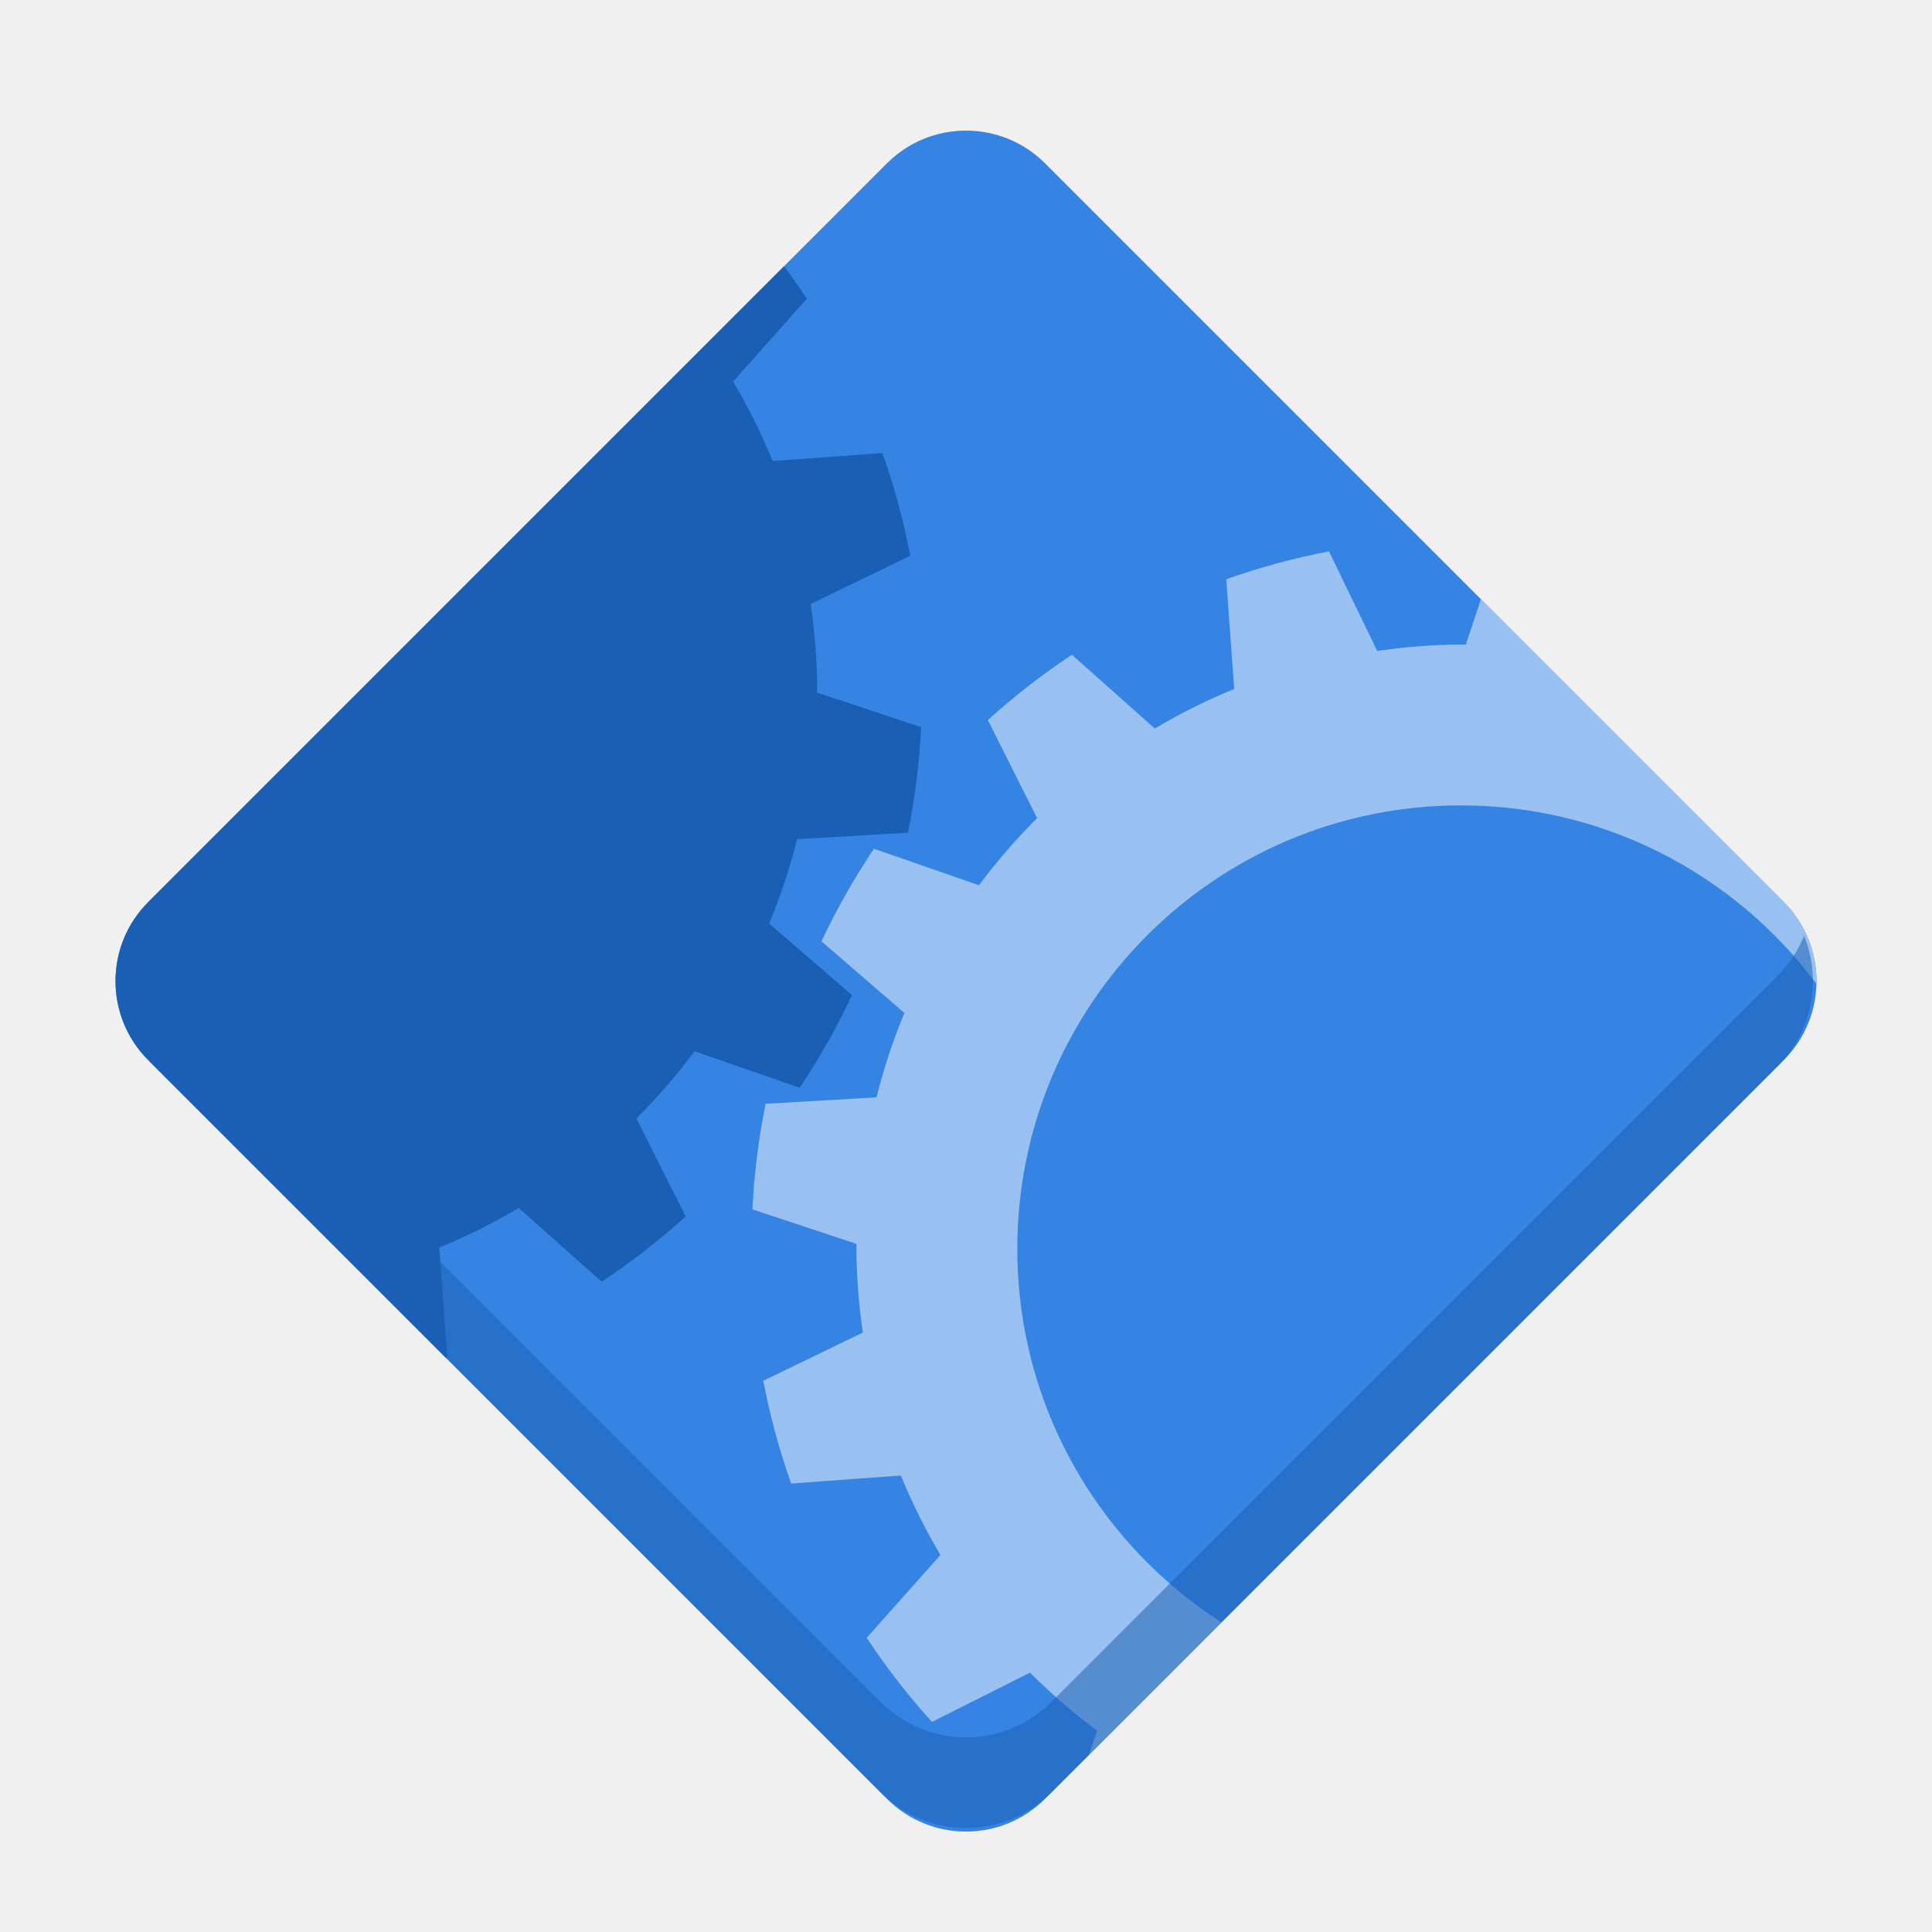
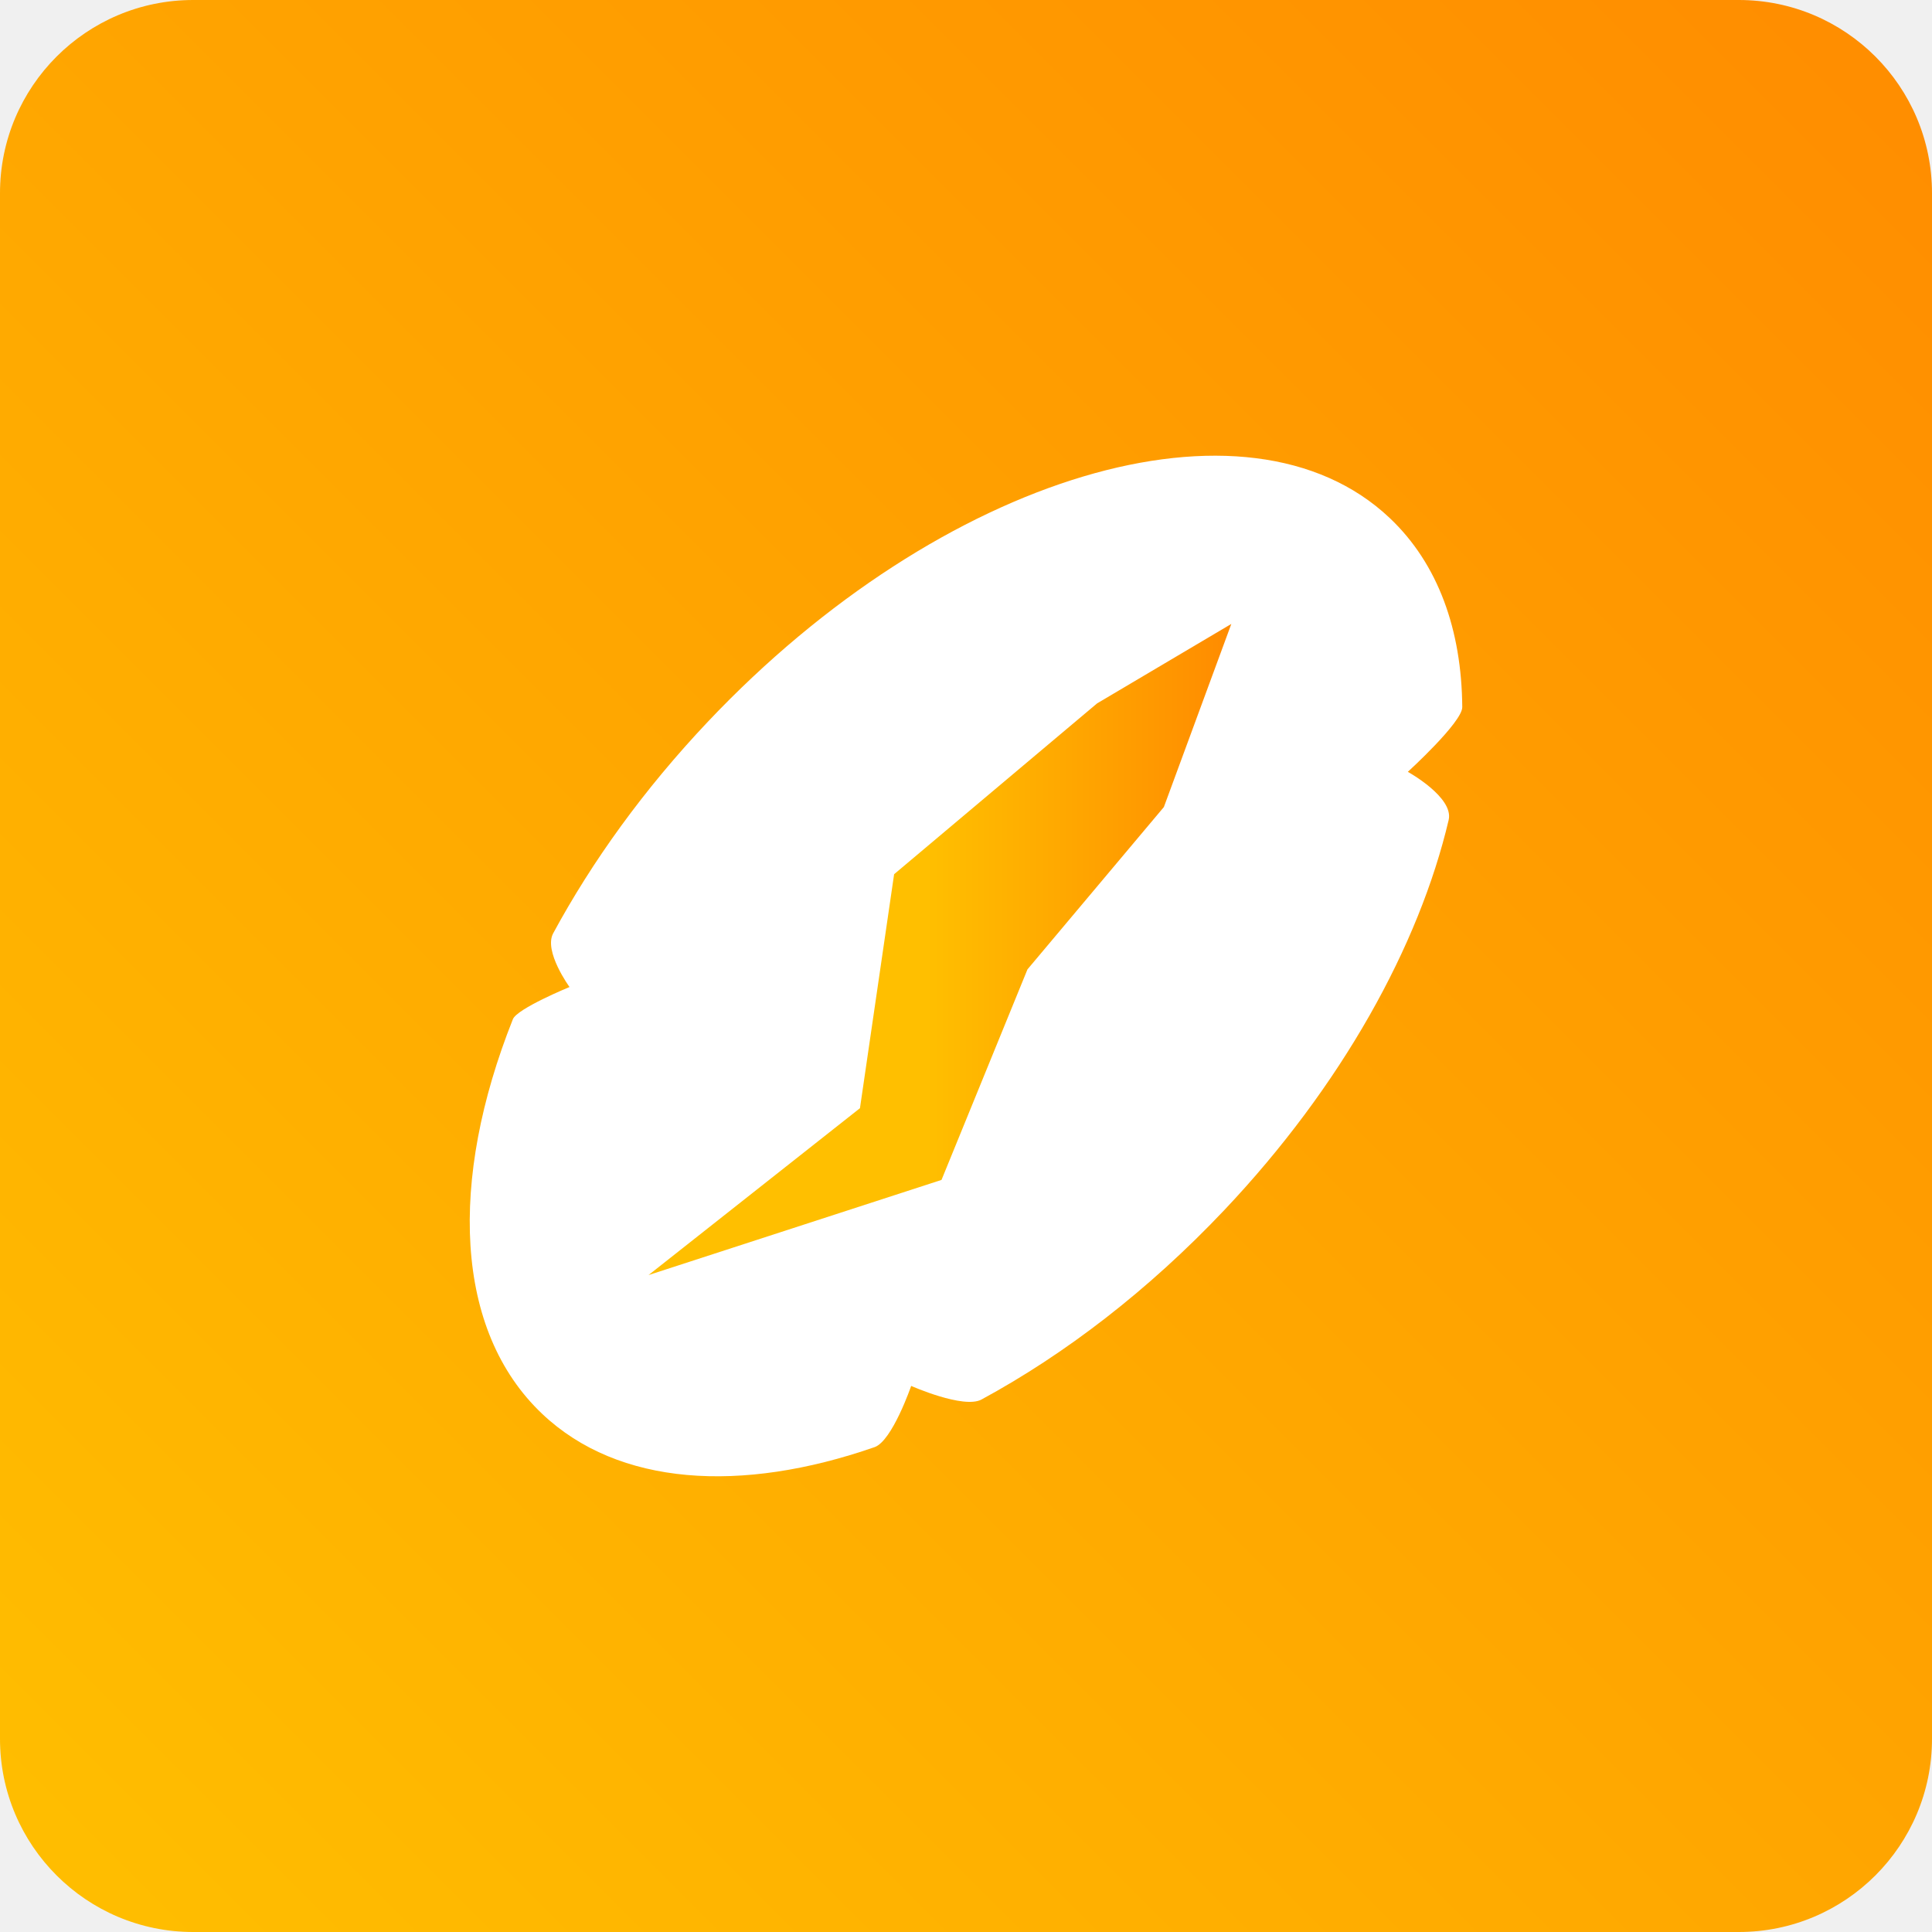
- <svg xmlns="http://www.w3.org/2000/svg" width="33.75mm" height="33.75mm" viewBox="0 0 33.75 33.75" version="1.1" id="svg974">
-   <defs id="defs968">
-     <clipPath clipPathUnits="userSpaceOnUse" id="clipPath18689">
-       <rect clip-path="none" transform="rotate(45)" ry="32" rx="32" y="123.999" x="486.037" height="362.943" width="362.943" id="rect18691" style="display:inline;opacity:1;vector-effect:none;fill:#4a86cf;fill-opacity:1;stroke:none;stroke-width:26.067;stroke-linecap:butt;stroke-linejoin:miter;stroke-miterlimit:4;stroke-dasharray:none;stroke-dashoffset:0;stroke-opacity:1;marker:none;marker-start:none;marker-mid:none;marker-end:none;paint-order:normal;enable-background:new" />
-     </clipPath>
-     <clipPath clipPathUnits="userSpaceOnUse" id="clipPath18689-3">
-       <rect clip-path="none" transform="rotate(45)" ry="32" rx="32" y="123.999" x="486.037" height="362.943" width="362.943" id="rect18691-6" style="display:inline;opacity:1;vector-effect:none;fill:#4a86cf;fill-opacity:1;stroke:none;stroke-width:26.067;stroke-linecap:butt;stroke-linejoin:miter;stroke-miterlimit:4;stroke-dasharray:none;stroke-dashoffset:0;stroke-opacity:1;marker:none;marker-start:none;marker-mid:none;marker-end:none;paint-order:normal;enable-background:new" />
-     </clipPath>
+ <svg xmlns="http://www.w3.org/2000/svg" version="1.1" width="200" height="200" viewBox="0,0,200,200">
+   <defs>
+     <linearGradient x1="140" y1="280" x2="340" y2="80" gradientUnits="userSpaceOnUse" id="color-1">
+       <stop offset="0" stop-color="#ffbf00" />
+       <stop offset="1" stop-color="#ff8c00" />
+     </linearGradient>
+     <linearGradient x1="236.054" y1="181.712" x2="267.018" y2="181.712" gradientUnits="userSpaceOnUse" id="color-2">
+       <stop offset="0" stop-color="#ffbf00" />
+       <stop offset="1" stop-color="#ff8c00" />
+     </linearGradient>
  </defs>
-   <g id="layer1" transform="translate(-61.81982,-103.944)">
-     <g transform="matrix(0.2636723,0,0,0.2636723,61.81982,-529.397)" style="display:inline;stroke-width:0.25;enable-background:new" id="g1836">
-       <g transform="matrix(0.25,0,0,0.25,0,2295)" id="g18818" style="stroke-width:0.25">
-         <g style="stroke-width:0.27" transform="matrix(0.9260519,0,0,0.9260519,18.93073,50.87633)" id="g18590">
-           <g style="stroke-width:0.27" id="g18681" clip-path="url(#clipPath18689-3)">
-             <rect style="opacity:1;vector-effect:none;fill:#3584e4;fill-opacity:1;stroke:none;stroke-width:8.221;stroke-linecap:butt;stroke-linejoin:miter;stroke-miterlimit:4;stroke-dasharray:none;stroke-dashoffset:0;stroke-opacity:1;marker:none;marker-start:none;marker-mid:none;marker-end:none;paint-order:normal" id="rect18571" width="424" height="424" x="458.337" y="90.642" rx="10.092" ry="10.092" transform="matrix(0.6052817,0.6052817,-0.6052817,0.6052817,33.44063,99.07363)" clip-path="none" />
-             <circle style="opacity:1;vector-effect:none;fill:#f66151;fill-opacity:1;stroke:none;stroke-width:7.037;stroke-linecap:butt;stroke-linejoin:miter;stroke-miterlimit:4;stroke-dasharray:none;stroke-dashoffset:0;stroke-opacity:1;marker:none;marker-start:none;marker-mid:none;marker-end:none;paint-order:normal" id="path18706" cx="0" cy="0" r="0" transform="translate(0,-212)" />
-             <circle style="opacity:1;vector-effect:none;fill:#f66151;fill-opacity:1;stroke:none;stroke-width:7.037;stroke-linecap:butt;stroke-linejoin:miter;stroke-miterlimit:4;stroke-dasharray:none;stroke-dashoffset:0;stroke-opacity:1;marker:none;marker-start:none;marker-mid:none;marker-end:none;paint-order:normal" id="path18708" cx="0" cy="0" r="0" transform="translate(0,-212)" />
-             <path style="display:inline;opacity:1;vector-effect:none;fill:#98c1f1;fill-opacity:1;stroke:none;stroke-width:7.037;stroke-linecap:butt;stroke-linejoin:miter;stroke-miterlimit:4;stroke-dasharray:none;stroke-dashoffset:0;stroke-opacity:1;marker:none;marker-start:none;marker-mid:none;marker-end:none;paint-order:normal;enable-background:new" d="m 408.92,561.918 -9.886,29.829 a 172.971,172.971 0 0 0 -1.427,-0.071 172.971,172.971 0 0 0 -23.929,1.852 l -13.801,-28.501 a 203.293,203.293 0 0 0 -29.401,7.972 l 2.286,31.405 a 172.971,172.971 0 0 0 -22.732,11.319 l -23.718,-21.103 a 203.293,203.293 0 0 0 -24.059,18.674 l 14.099,28.073 a 172.971,172.971 0 0 0 -16.636,19.211 l -30.058,-10.448 a 203.293,203.293 0 0 0 -15.017,26.488 l 23.73,20.507 a 172.971,172.971 0 0 0 -7.985,24.143 l -31.73,1.849 a 203.293,203.293 0 0 0 -3.778,30.217 l 29.829,9.886 a 172.971,172.971 0 0 0 -0.071,1.427 172.971,172.971 0 0 0 1.852,23.929 l -28.501,13.801 a 203.293,203.293 0 0 0 7.972,29.401 l 31.405,-2.286 a 172.971,172.971 0 0 0 11.319,22.732 l -21.103,23.718 a 203.293,203.293 0 0 0 18.674,24.059 l 28.073,-14.099 a 172.971,172.971 0 0 0 19.211,16.636 l -10.448,30.058 a 203.293,203.293 0 0 0 26.488,15.017 l 20.507,-23.73 a 172.971,172.971 0 0 0 24.143,7.985 l 1.849,31.73 a 203.293,203.293 0 0 0 30.217,3.778 l 9.886,-29.829 a 172.971,172.971 0 0 0 1.427,0.071 172.971,172.971 0 0 0 23.929,-1.852 l 13.801,28.501 a 203.293,203.293 0 0 0 29.401,-7.972 l -2.286,-31.405 a 172.971,172.971 0 0 0 22.732,-11.319 l 23.718,21.103 A 203.293,203.293 0 0 0 532.96,916 l -14.099,-28.073 a 172.971,172.971 0 0 0 16.636,-19.211 l 30.058,10.448 a 203.293,203.293 0 0 0 15.017,-26.488 l -23.73,-20.507 a 172.971,172.971 0 0 0 7.985,-24.143 l 31.73,-1.849 a 203.293,203.293 0 0 0 3.778,-30.217 l -29.829,-9.886 a 172.971,172.971 0 0 0 0.071,-1.427 172.971,172.971 0 0 0 -1.852,-23.929 l 28.501,-13.801 a 203.293,203.293 0 0 0 -7.972,-29.401 l -31.405,2.286 a 172.971,172.971 0 0 0 -11.319,-22.732 l 21.103,-23.718 a 203.293,203.293 0 0 0 -18.674,-24.059 l -28.073,14.099 a 172.971,172.971 0 0 0 -19.211,-16.636 l 10.448,-30.058 A 203.293,203.293 0 0 0 485.636,581.681 l -20.507,23.73 a 172.971,172.971 0 0 0 -24.143,-7.985 l -1.849,-31.73 a 203.293,203.293 0 0 0 -30.217,-3.778 z M 397.607,637.722 A 126.926,126.926 0 0 1 524.532,764.647 126.926,126.926 0 0 1 397.607,891.572 126.926,126.926 0 0 1 270.682,764.647 126.926,126.926 0 0 1 397.607,637.722 Z" id="path18717-4" />
-             <path id="path18758" d="m 51.748,401.284 -9.886,29.829 c -0.476,-0.026 -0.951,-0.05 -1.427,-0.071 -8.01,0.062 -16.005,0.681 -23.929,1.852 L 2.706,404.392 c -9.986,1.918 -19.814,4.583 -29.401,7.972 l 2.286,31.405 c -7.844,3.211 -15.442,6.994 -22.732,11.319 l -23.718,-21.103 c -8.475,5.614 -16.518,11.857 -24.059,18.674 l 14.099,28.073 c -6.009,5.987 -11.569,12.408 -16.636,19.211 l -30.058,-10.448 c -5.661,8.442 -10.68,17.296 -15.017,26.488 l 23.73,20.507 c -3.25,7.841 -5.919,15.91 -7.985,24.143 l -31.73,1.849 c -2.013,9.964 -3.276,20.064 -3.778,30.217 l 29.829,9.886 c -0.026,0.476 -0.05,0.951 -0.071,1.427 0.062,8.01 0.681,16.005 1.852,23.929 l -28.501,13.801 c 1.918,9.986 4.583,19.814 7.972,29.401 l 31.405,-2.286 c 3.211,7.844 6.994,15.442 11.319,22.732 l -21.103,23.718 c 5.614,8.475 11.857,16.518 18.674,24.059 l 28.073,-14.099 c 5.987,6.009 12.408,11.569 19.211,16.636 l -10.448,30.058 c 8.442,5.661 17.296,10.68 26.488,15.017 l 20.507,-23.73 c 7.841,3.25 15.91,5.919 24.143,7.985 l 1.849,31.73 c 9.964,2.013 20.064,3.276 30.217,3.778 l 9.886,-29.829 c 0.476,0.026 0.951,0.05 1.427,0.071 8.01,-0.062 16.005,-0.681 23.929,-1.852 l 13.801,28.501 c 9.986,-1.918 19.814,-4.583 29.401,-7.972 l -2.286,-31.405 c 7.844,-3.211 15.442,-6.994 22.732,-11.319 l 23.718,21.103 c 8.475,-5.614 16.518,-11.857 24.059,-18.674 l -14.099,-28.073 c 6.009,-5.987 11.569,-12.408 16.636,-19.211 l 30.058,10.448 c 5.661,-8.442 10.68,-17.296 15.017,-26.488 l -23.73,-20.507 c 3.25,-7.841 5.919,-15.91 7.985,-24.143 l 31.73,-1.849 c 2.013,-9.964 3.276,-20.064 3.778,-30.217 l -29.829,-9.886 c 0.026,-0.476 0.05,-0.951 0.071,-1.427 -0.062,-8.01 -0.681,-16.005 -1.852,-23.929 l 28.501,-13.801 c -1.918,-9.986 -4.583,-19.814 -7.972,-29.401 l -31.405,2.286 c -3.211,-7.844 -6.994,-15.442 -11.319,-22.732 l 21.103,-23.718 c -5.614,-8.475 -11.857,-16.518 -18.674,-24.059 l -28.073,14.099 c -5.987,-6.009 -12.408,-11.569 -19.211,-16.636 l 10.448,-30.058 c -8.442,-5.661 -17.296,-10.68 -26.488,-15.017 l -20.507,23.73 c -7.841,-3.25 -15.91,-5.919 -24.143,-7.985 l -1.849,-31.73 c -9.964,-2.013 -20.064,-3.276 -30.217,-3.778 z" style="display:inline;opacity:1;vector-effect:none;fill:#1a5fb4;fill-opacity:1;stroke:none;stroke-width:7.037;stroke-linecap:butt;stroke-linejoin:miter;stroke-miterlimit:4;stroke-dasharray:none;stroke-dashoffset:0;stroke-opacity:1;marker:none;marker-start:none;marker-mid:none;marker-end:none;paint-order:normal;enable-background:new" />
-           </g>
+   <g transform="translate(-140,-80)">
+     <g stroke="none" stroke-miterlimit="10">
+       <g fill="none" stroke-width="1" font-family="sans-serif" font-weight="normal" font-size="12" text-anchor="start" />
+       <g>
+         <path d="M160,280c-11.046,0 -20,-8.954 -20,-20v-160c0,-11.046 8.954,-20 20,-20h160c11.046,0 20,8.954 20,20v160c0,11.046 -8.954,20 -20,20z" fill="url(#color-1)" stroke-width="1" />
+         <g stroke-width="0">
+           <path d="M266.726,205.282c-7.872,8.321 -16.523,14.936 -25.121,19.595c-1.851,1.003 -7.281,-1.408 -7.281,-1.408c0,0 -1.962,5.704 -3.79,6.339c-13.812,4.802 -26.511,4.024 -34.399,-3.438c-9.126,-8.633 -9.676,-24.19 -3.042,-40.862c0.44,-1.106 5.864,-3.332 5.864,-3.332c0,0 -2.696,-3.701 -1.693,-5.557c4.026,-7.449 9.402,-14.916 16.01,-21.902c24.226,-25.61 55.831,-35.052 70.592,-21.089c5.021,4.75 7.446,11.597 7.507,19.573c0.012,1.557 -5.635,6.699 -5.635,6.699c0,0 4.781,2.634 4.227,4.986c-3.067,13.019 -11.062,27.524 -23.238,40.396z" fill="#ffffff" />
+           <path d="M207.136,211.994l21.887,-17.275l3.535,-24.221l21.01,-17.682l13.899,-8.228l-6.983,18.956l-14.121,16.805l-8.898,21.795z" fill="url(#color-2)" />
        </g>
-         <path style="display:inline;opacity:0.534;vector-effect:none;fill:#1a5fb4;fill-opacity:1;stroke:none;stroke-width:1.629;stroke-linecap:butt;stroke-linejoin:miter;stroke-miterlimit:4;stroke-dasharray:none;stroke-dashoffset:0;stroke-opacity:1;marker:none;marker-start:none;marker-mid:none;marker-end:none;paint-order:normal;enable-background:new" clip-path="none" d="m 8.477,2676 c -1.171,2.887 -0.583,6.308 1.766,8.656 l 48.102,48.102 c 3.134,3.134 8.179,3.134 11.312,0 l 48.102,-48.102 c 2.348,-2.348 2.937,-5.77 1.766,-8.656 -0.392,0.966 -0.98,1.871 -1.766,2.656 l -48.102,48.102 c -3.134,3.134 -8.179,3.134 -11.312,0 L 10.242,2678.656 C 9.457,2677.871 8.868,2676.965 8.477,2676 Z" transform="matrix(4,0,0,4,0,-10028)" id="rect18571-6" />
      </g>
-       <rect y="2402" x="-1.5000001e-06" height="128" width="128" id="rect9125-7-2" style="display:inline;opacity:1;vector-effect:none;fill:none;fill-opacity:1;stroke:none;stroke-width:1.25;stroke-linecap:butt;stroke-linejoin:miter;stroke-miterlimit:4;stroke-dasharray:none;stroke-dashoffset:0;stroke-opacity:1;marker:none;marker-start:none;marker-mid:none;marker-end:none;paint-order:normal;enable-background:new" />
    </g>
  </g>
</svg>
